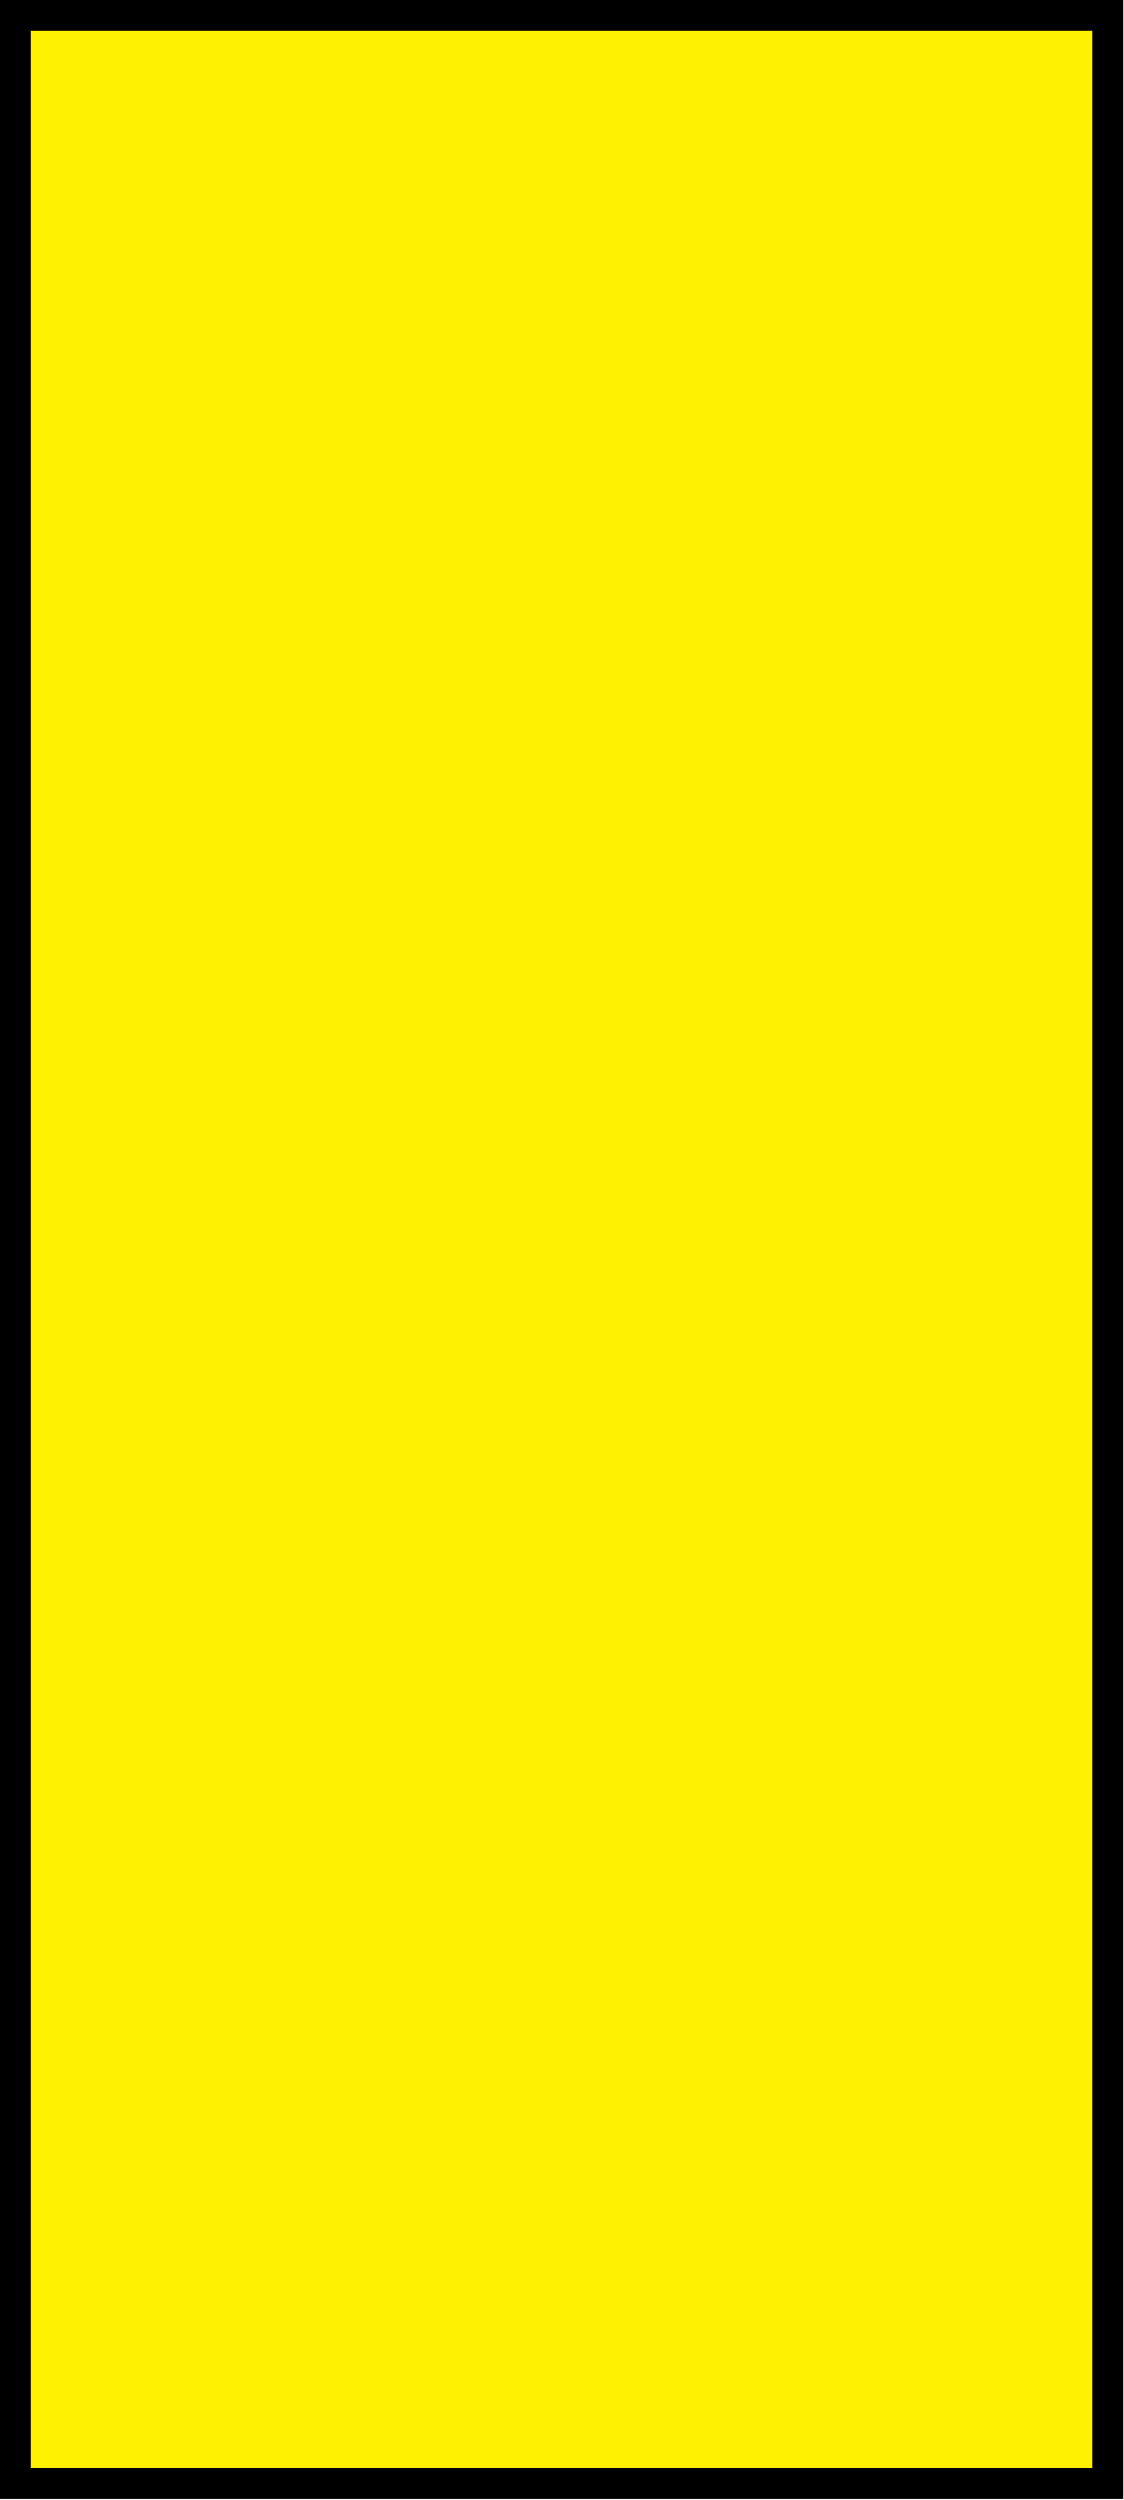
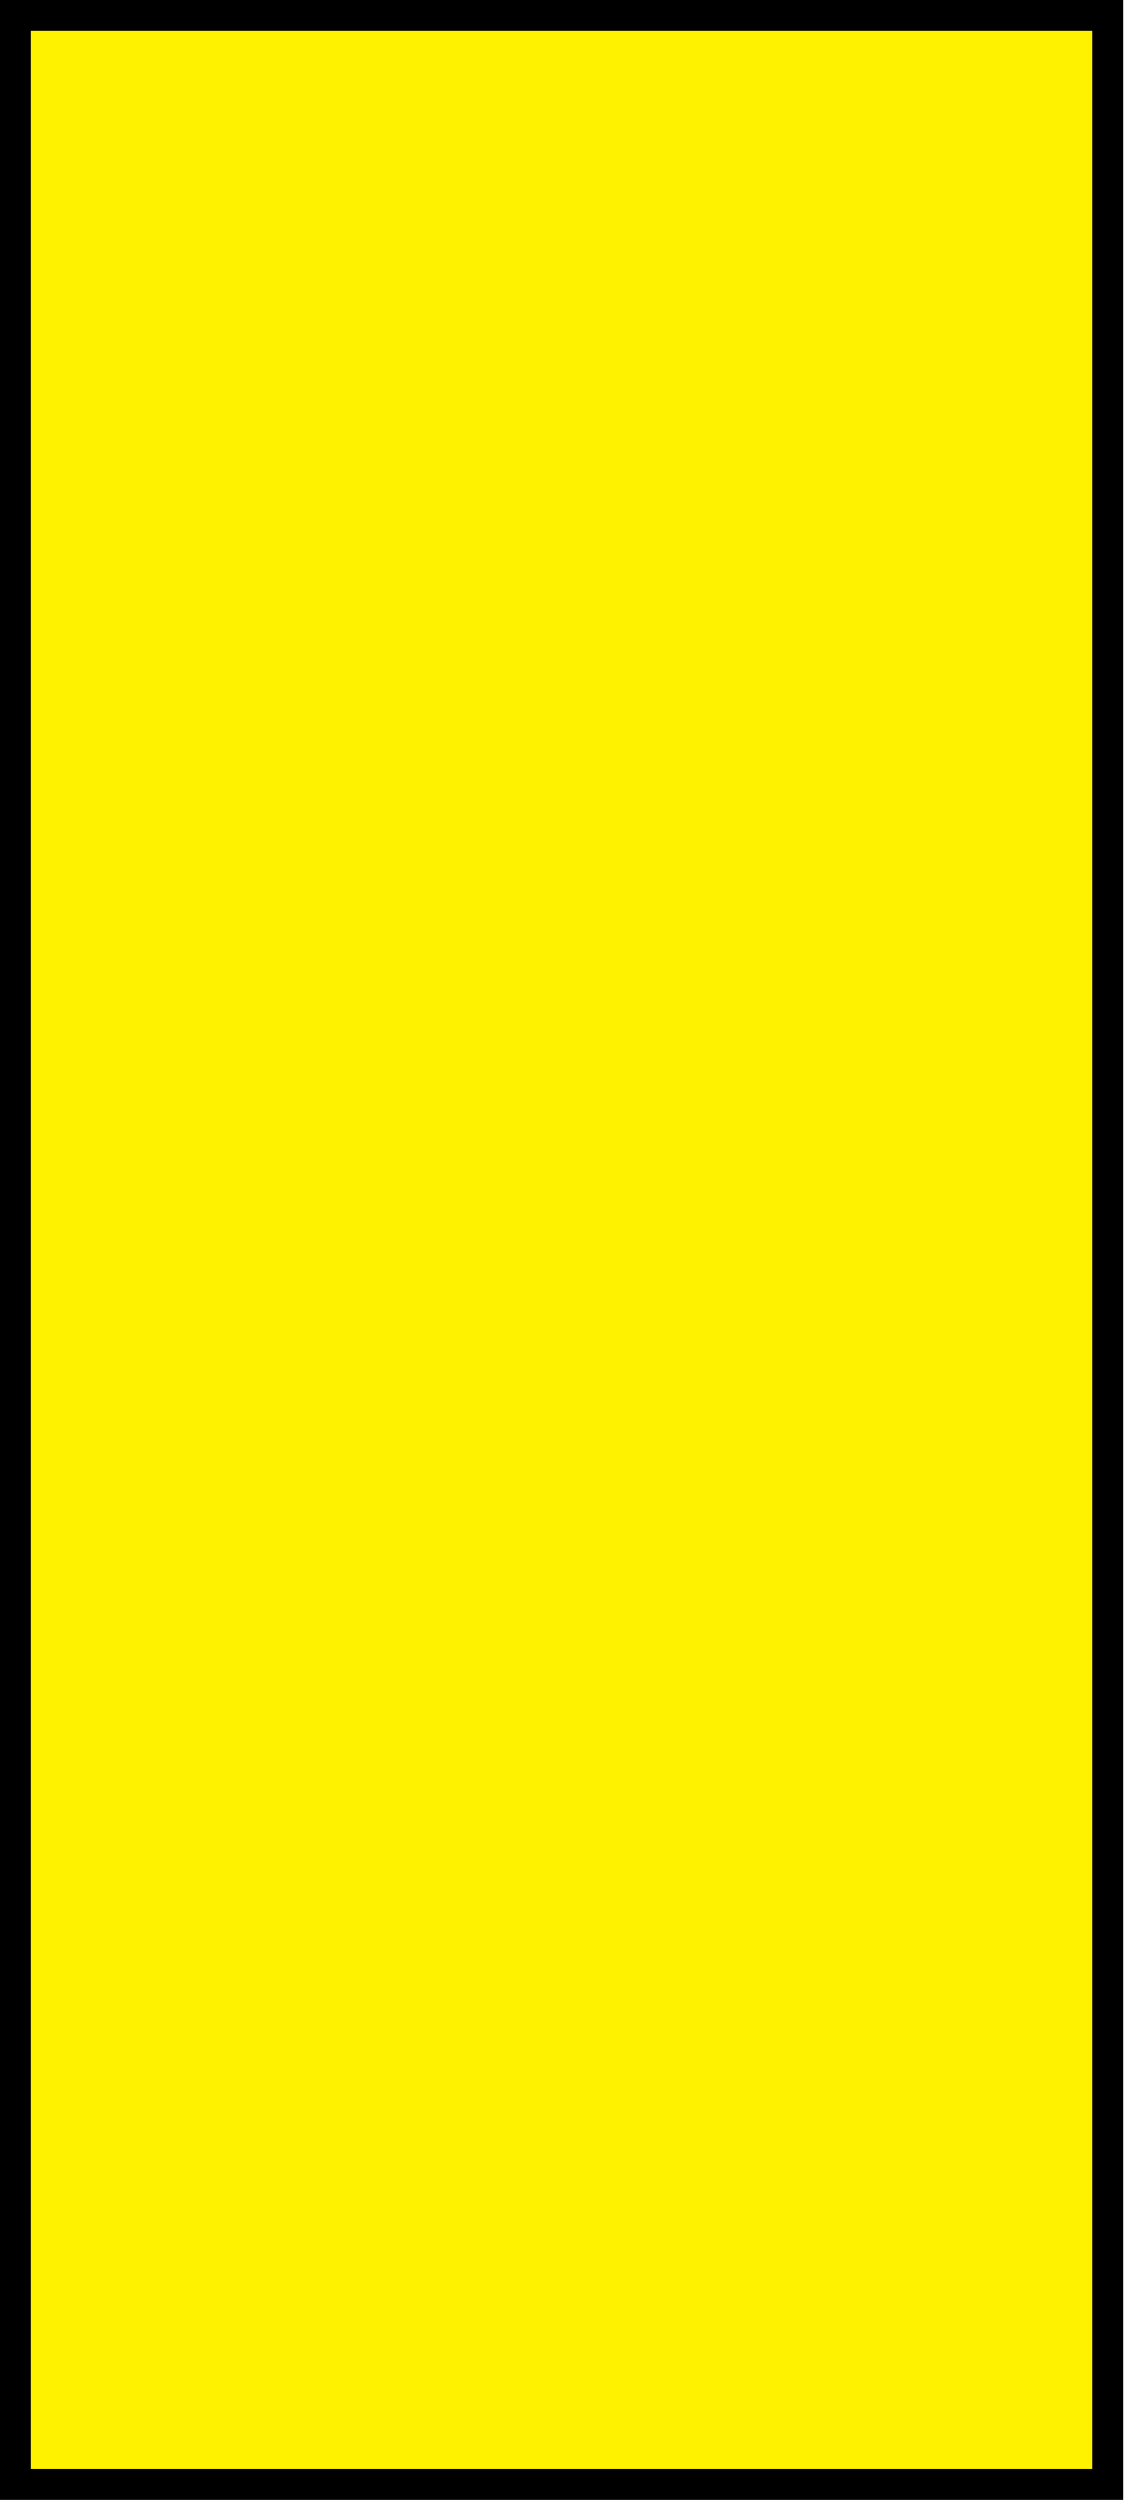
- <svg xmlns="http://www.w3.org/2000/svg" width="16" height="35.616" viewBox="0 0 16 35.616">
-   <path fill-rule="nonzero" fill="rgb(100%, 94.902%, 0%)" fill-opacity="1" stroke-width="0.801" stroke-linecap="butt" stroke-linejoin="miter" stroke="rgb(0%, 0%, 0%)" stroke-opacity="1" stroke-miterlimit="4" d="M 70.977 95.787 L 99.253 95.787 L 99.253 159.697 L 70.977 159.697 Z M 70.977 95.787 " transform="matrix(0.550396, 0, 0, 0.550396, -38.84692, -52.50224)" />
+ <svg xmlns="http://www.w3.org/2000/svg" width="10" height="22.26" viewBox="0 0 10 22.26">
+   <path fill-rule="nonzero" fill="rgb(100%, 94.902%, 0%)" fill-opacity="1" stroke-width="0.801" stroke-linecap="butt" stroke-linejoin="miter" stroke="rgb(0%, 0%, 0%)" stroke-opacity="1" stroke-miterlimit="4" d="M 70.977 95.787 L 99.252 95.787 L 99.252 159.696 L 70.977 159.696 Z M 70.977 95.787 " transform="matrix(0.343998, 0, 0, 0.343998, -24.27933, -32.8139)" />
</svg>
